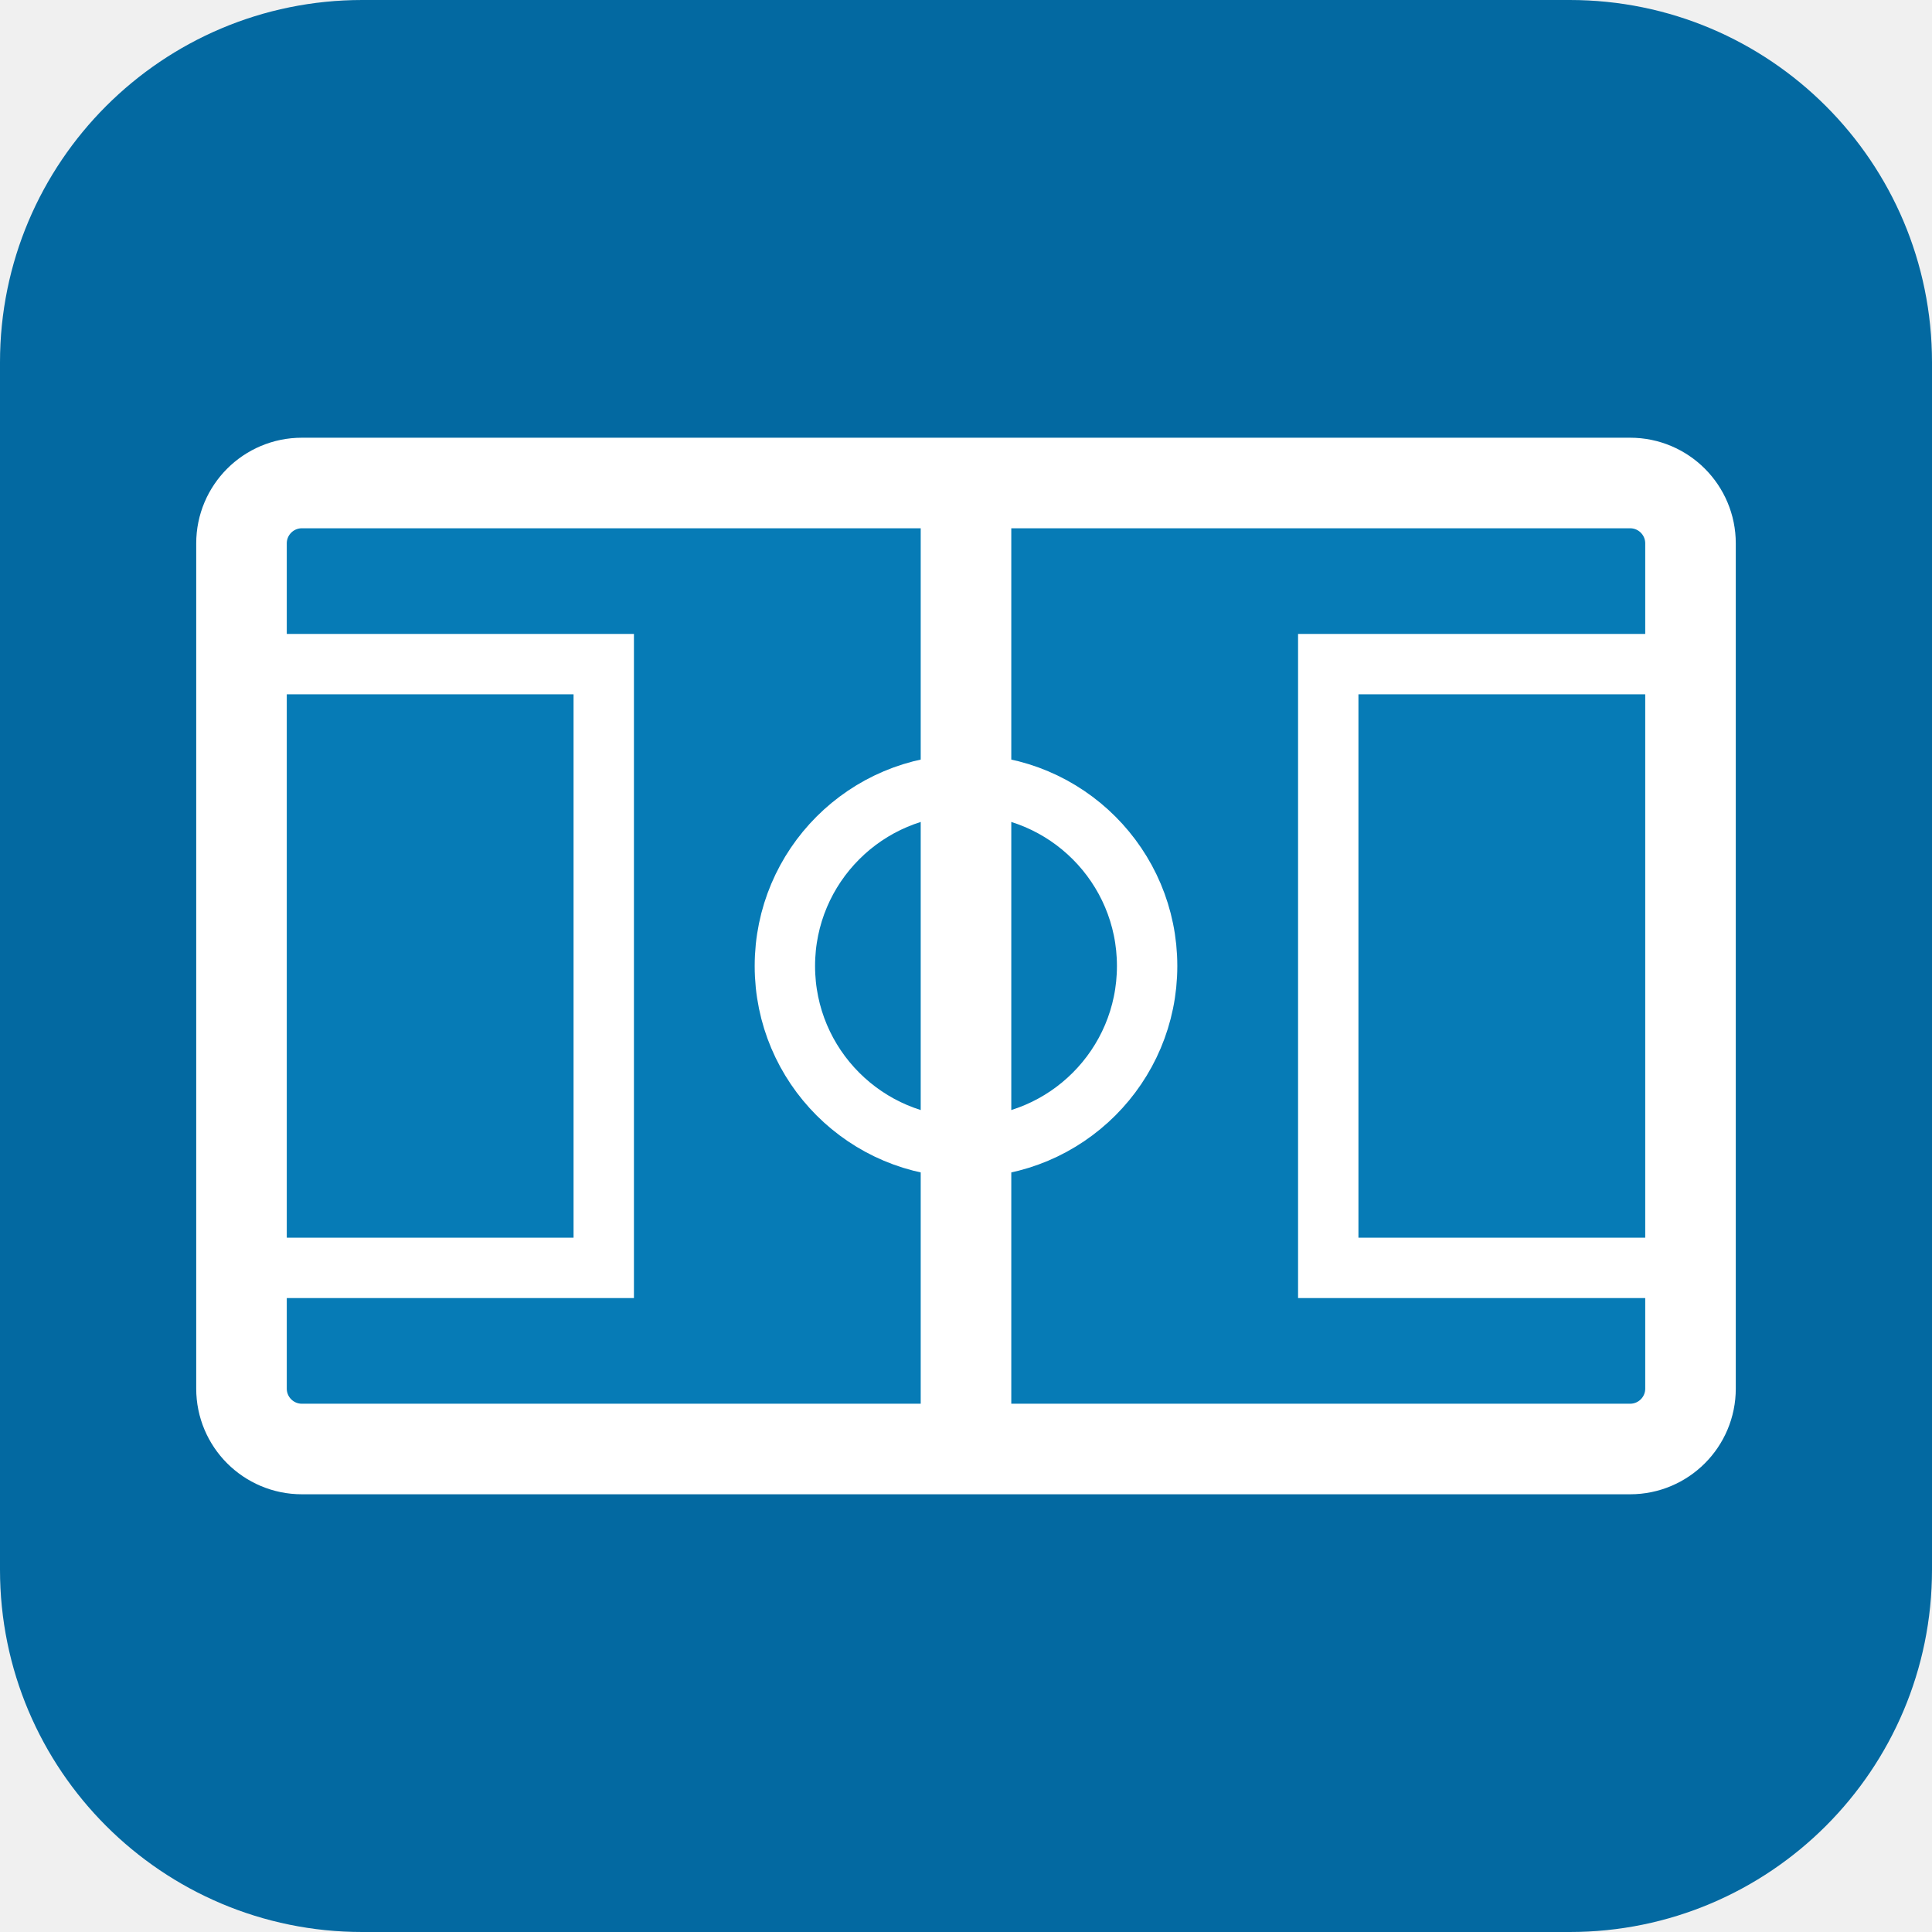
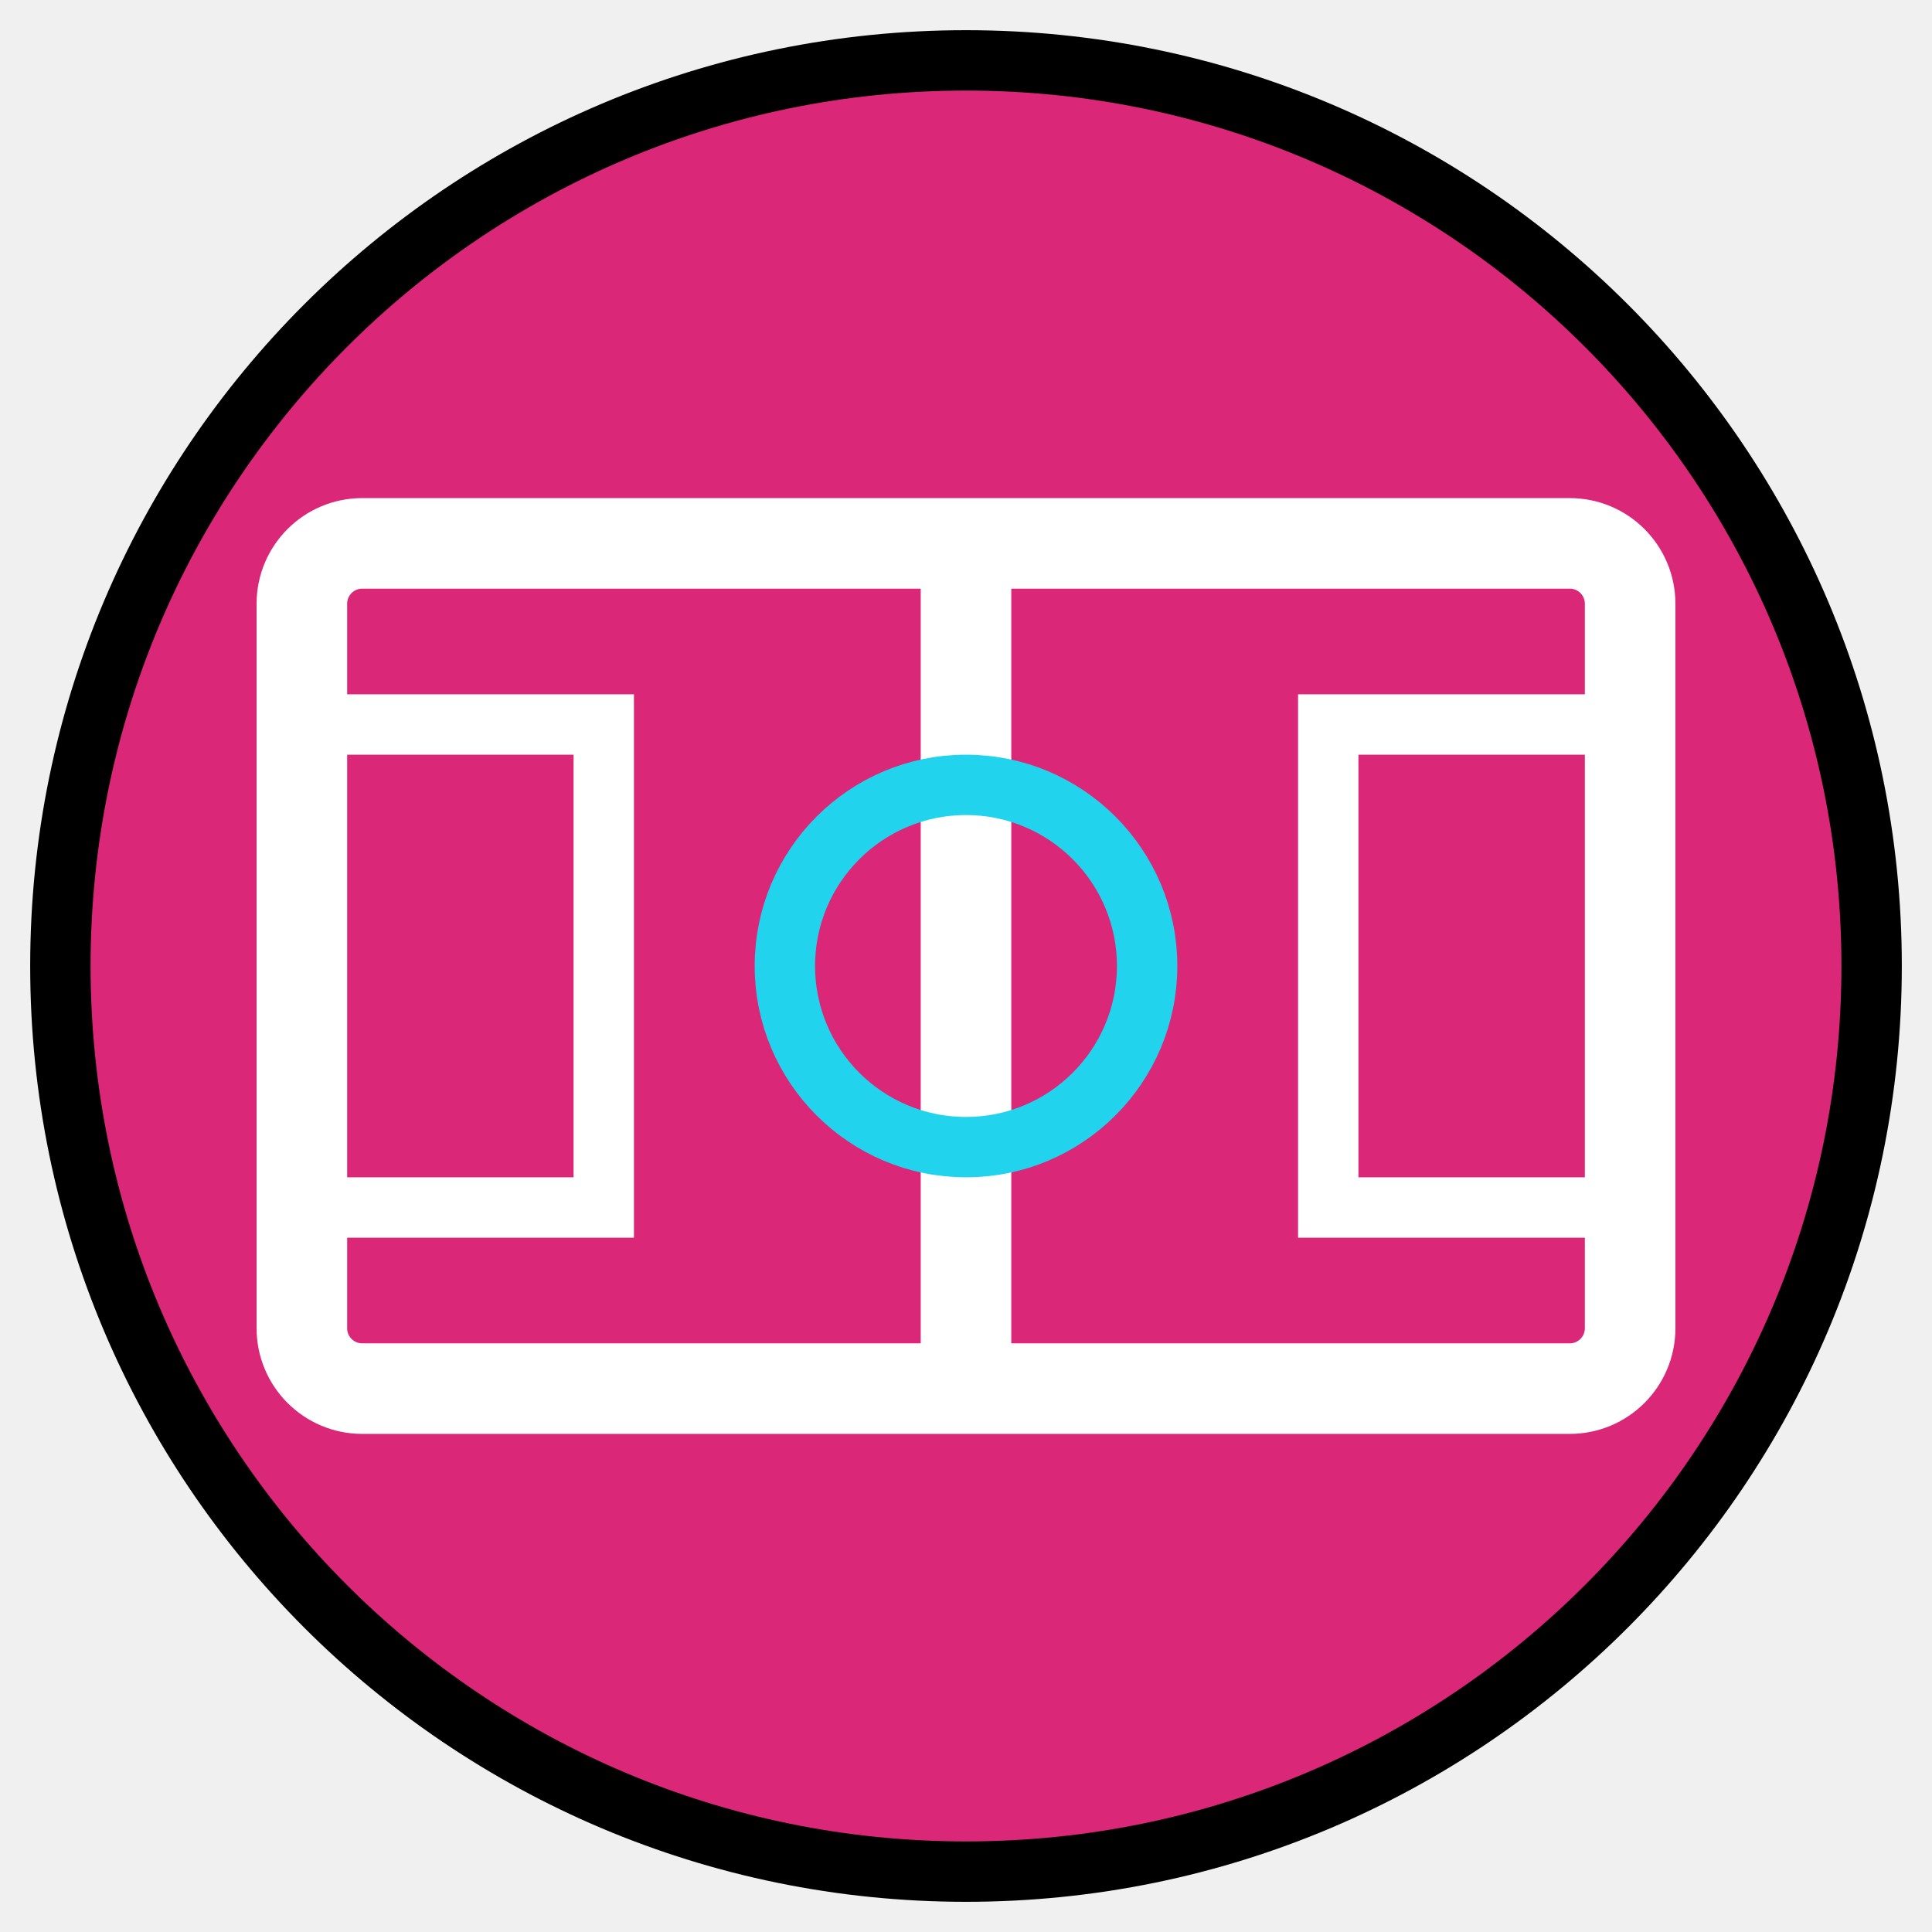
<svg xmlns="http://www.w3.org/2000/svg" viewBox="0 0 32 32" width="32" height="32">
-   <rect width="32" height="32" rx="6" fill="#0369a1" />
-   <rect x="4" y="8" width="24" height="16" rx="1" fill="#0ea5e9" opacity="0.3" />
-   <rect x="4" y="8" width="24" height="16" rx="1" fill="none" stroke="white" stroke-width="1.5" />
-   <line x1="16" y1="8" x2="16" y2="24" stroke="white" stroke-width="1.5" />
-   <rect x="4" y="11" width="6" height="10" fill="none" stroke="white" stroke-width="1" />
-   <rect x="22" y="11" width="6" height="10" fill="none" stroke="white" stroke-width="1" />
-   <circle cx="16" cy="16" r="3" fill="none" stroke="white" stroke-width="1" />
+   <ellipse cx="16" cy="16" rx="15" ry="15" fill="#db2777" stroke="#000" stroke-width="1" />
+   <rect x="5" y="9" width="22" height="14" rx="1" fill="none" stroke="white" stroke-width="1.5" />
+   <line x1="16" y1="9" x2="16" y2="23" stroke="white" stroke-width="1.5" />
+   <rect x="5" y="12" width="5" height="8" fill="none" stroke="white" stroke-width="1" />
+   <rect x="22" y="12" width="5" height="8" fill="none" stroke="white" stroke-width="1" />
+   <circle cx="16" cy="16" r="3" fill="none" stroke="#22d3ee" stroke-width="1" />
</svg>
